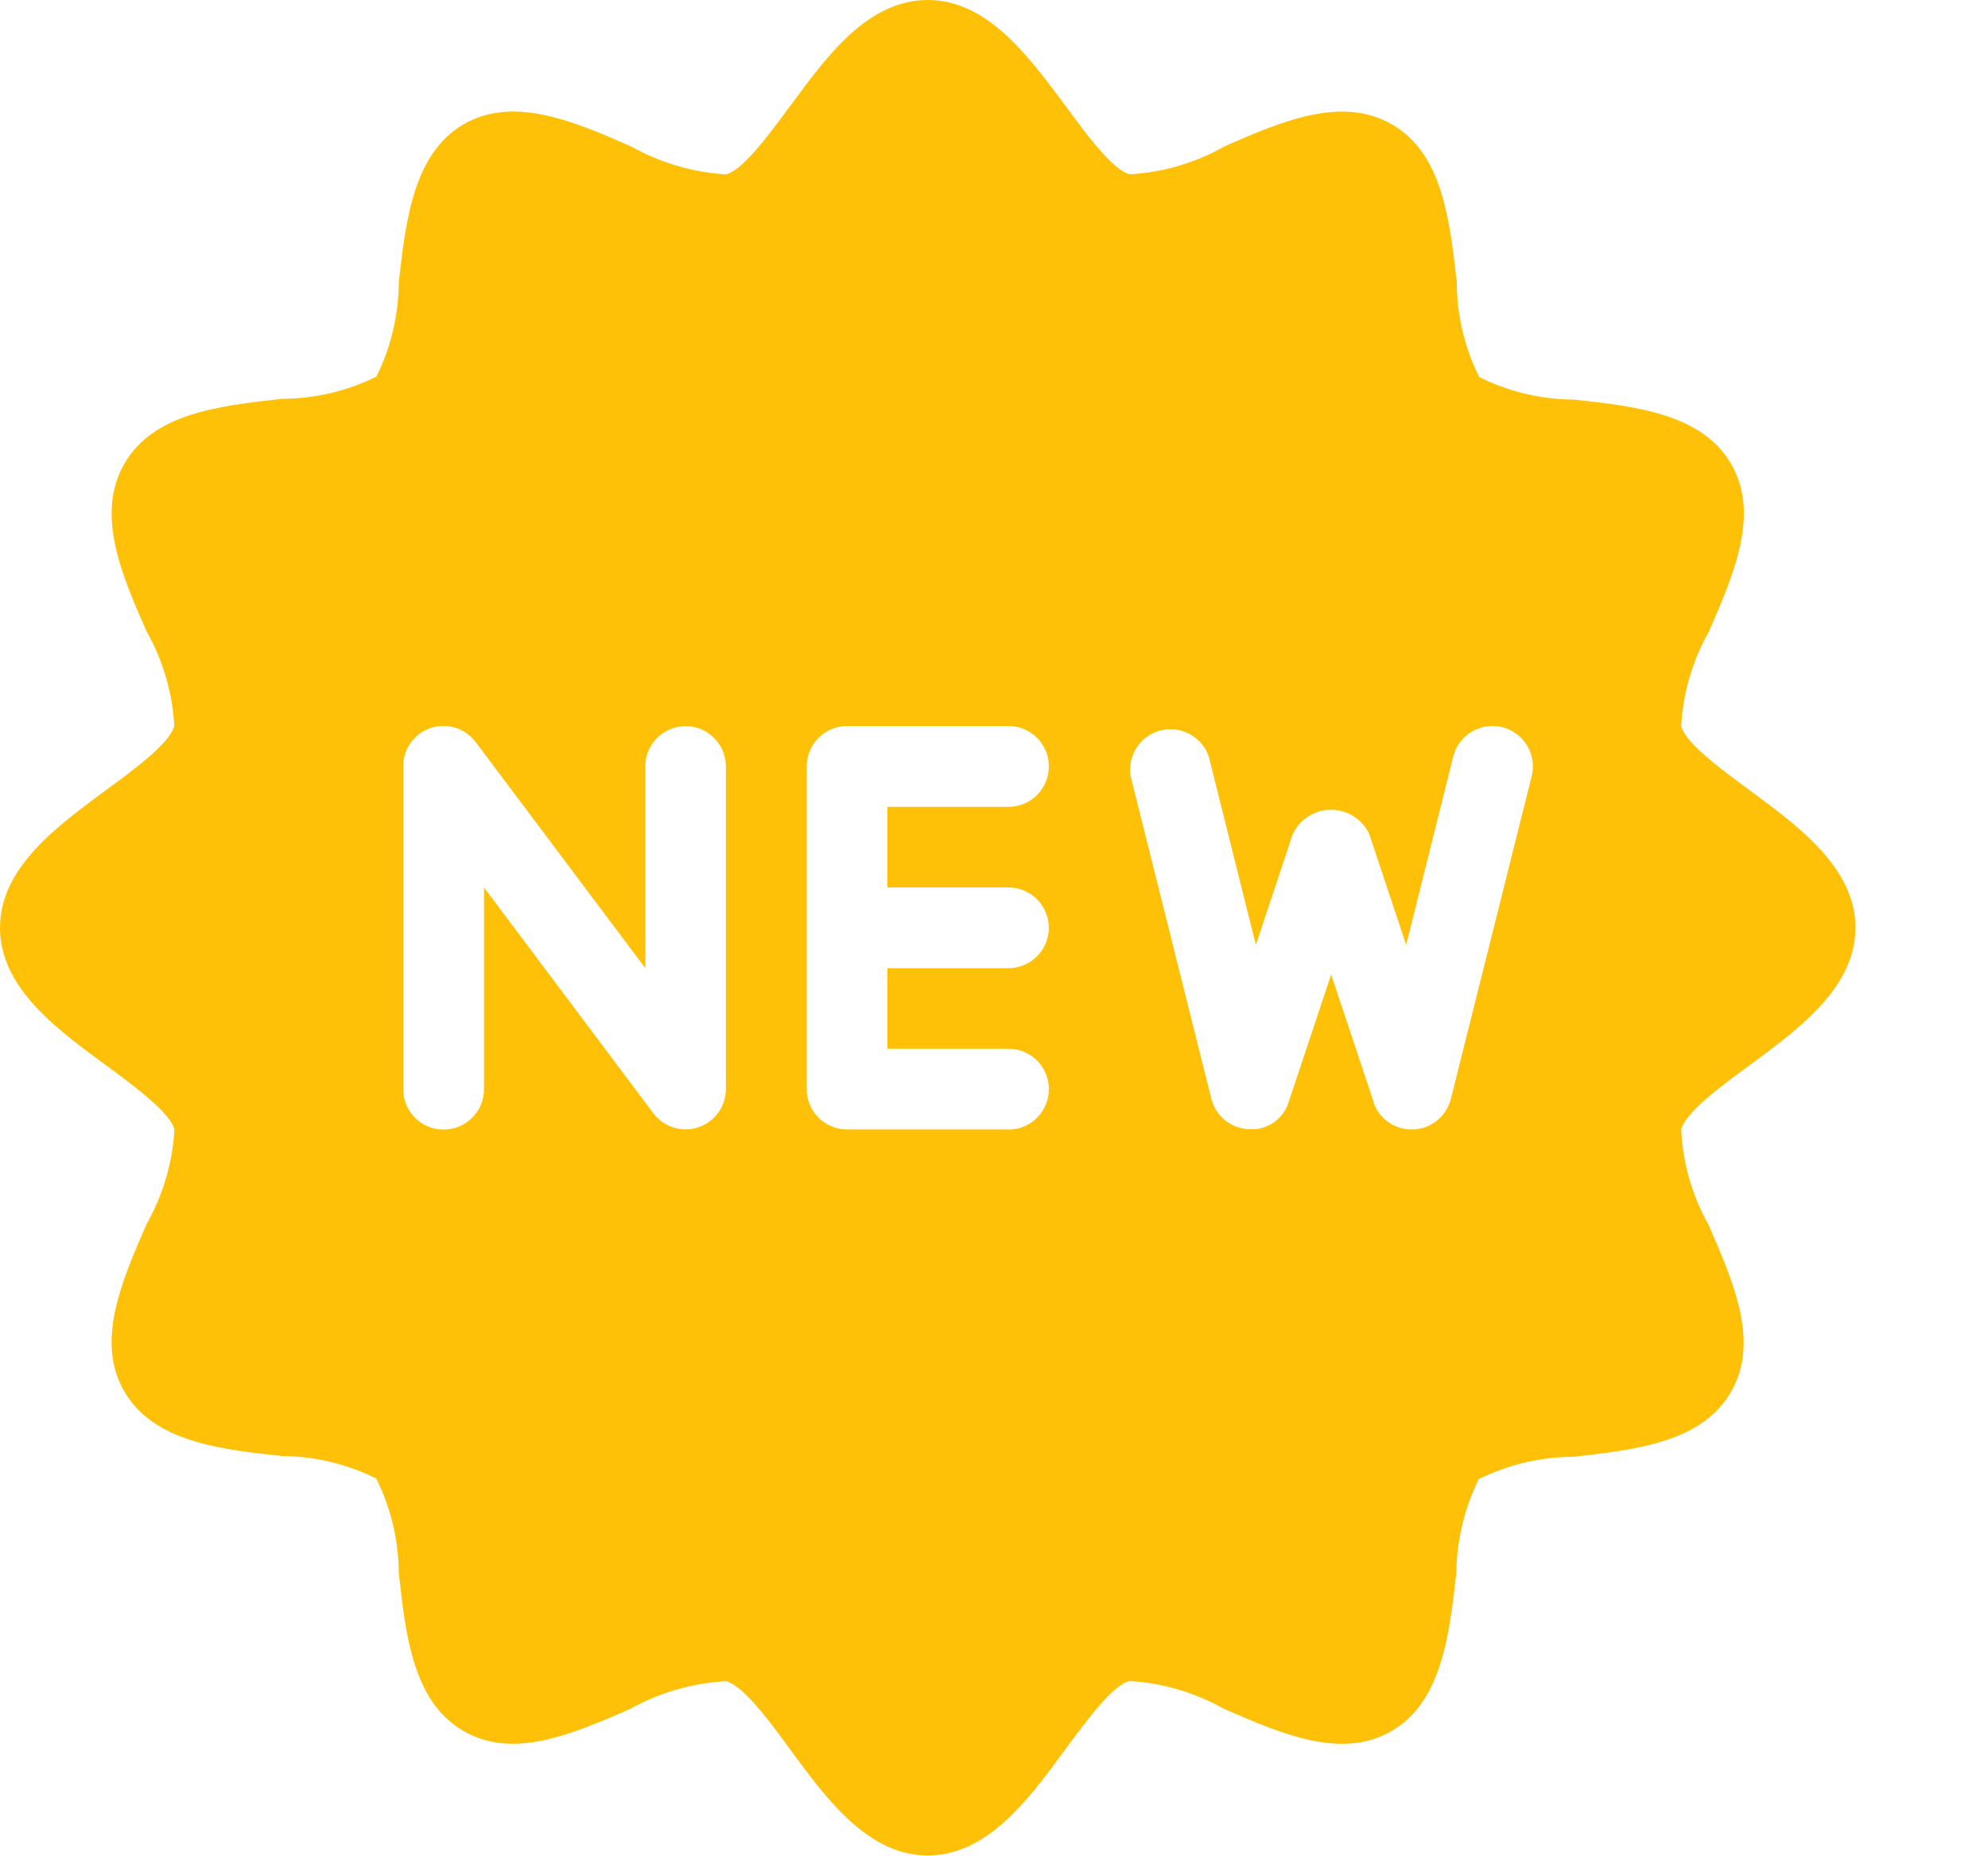
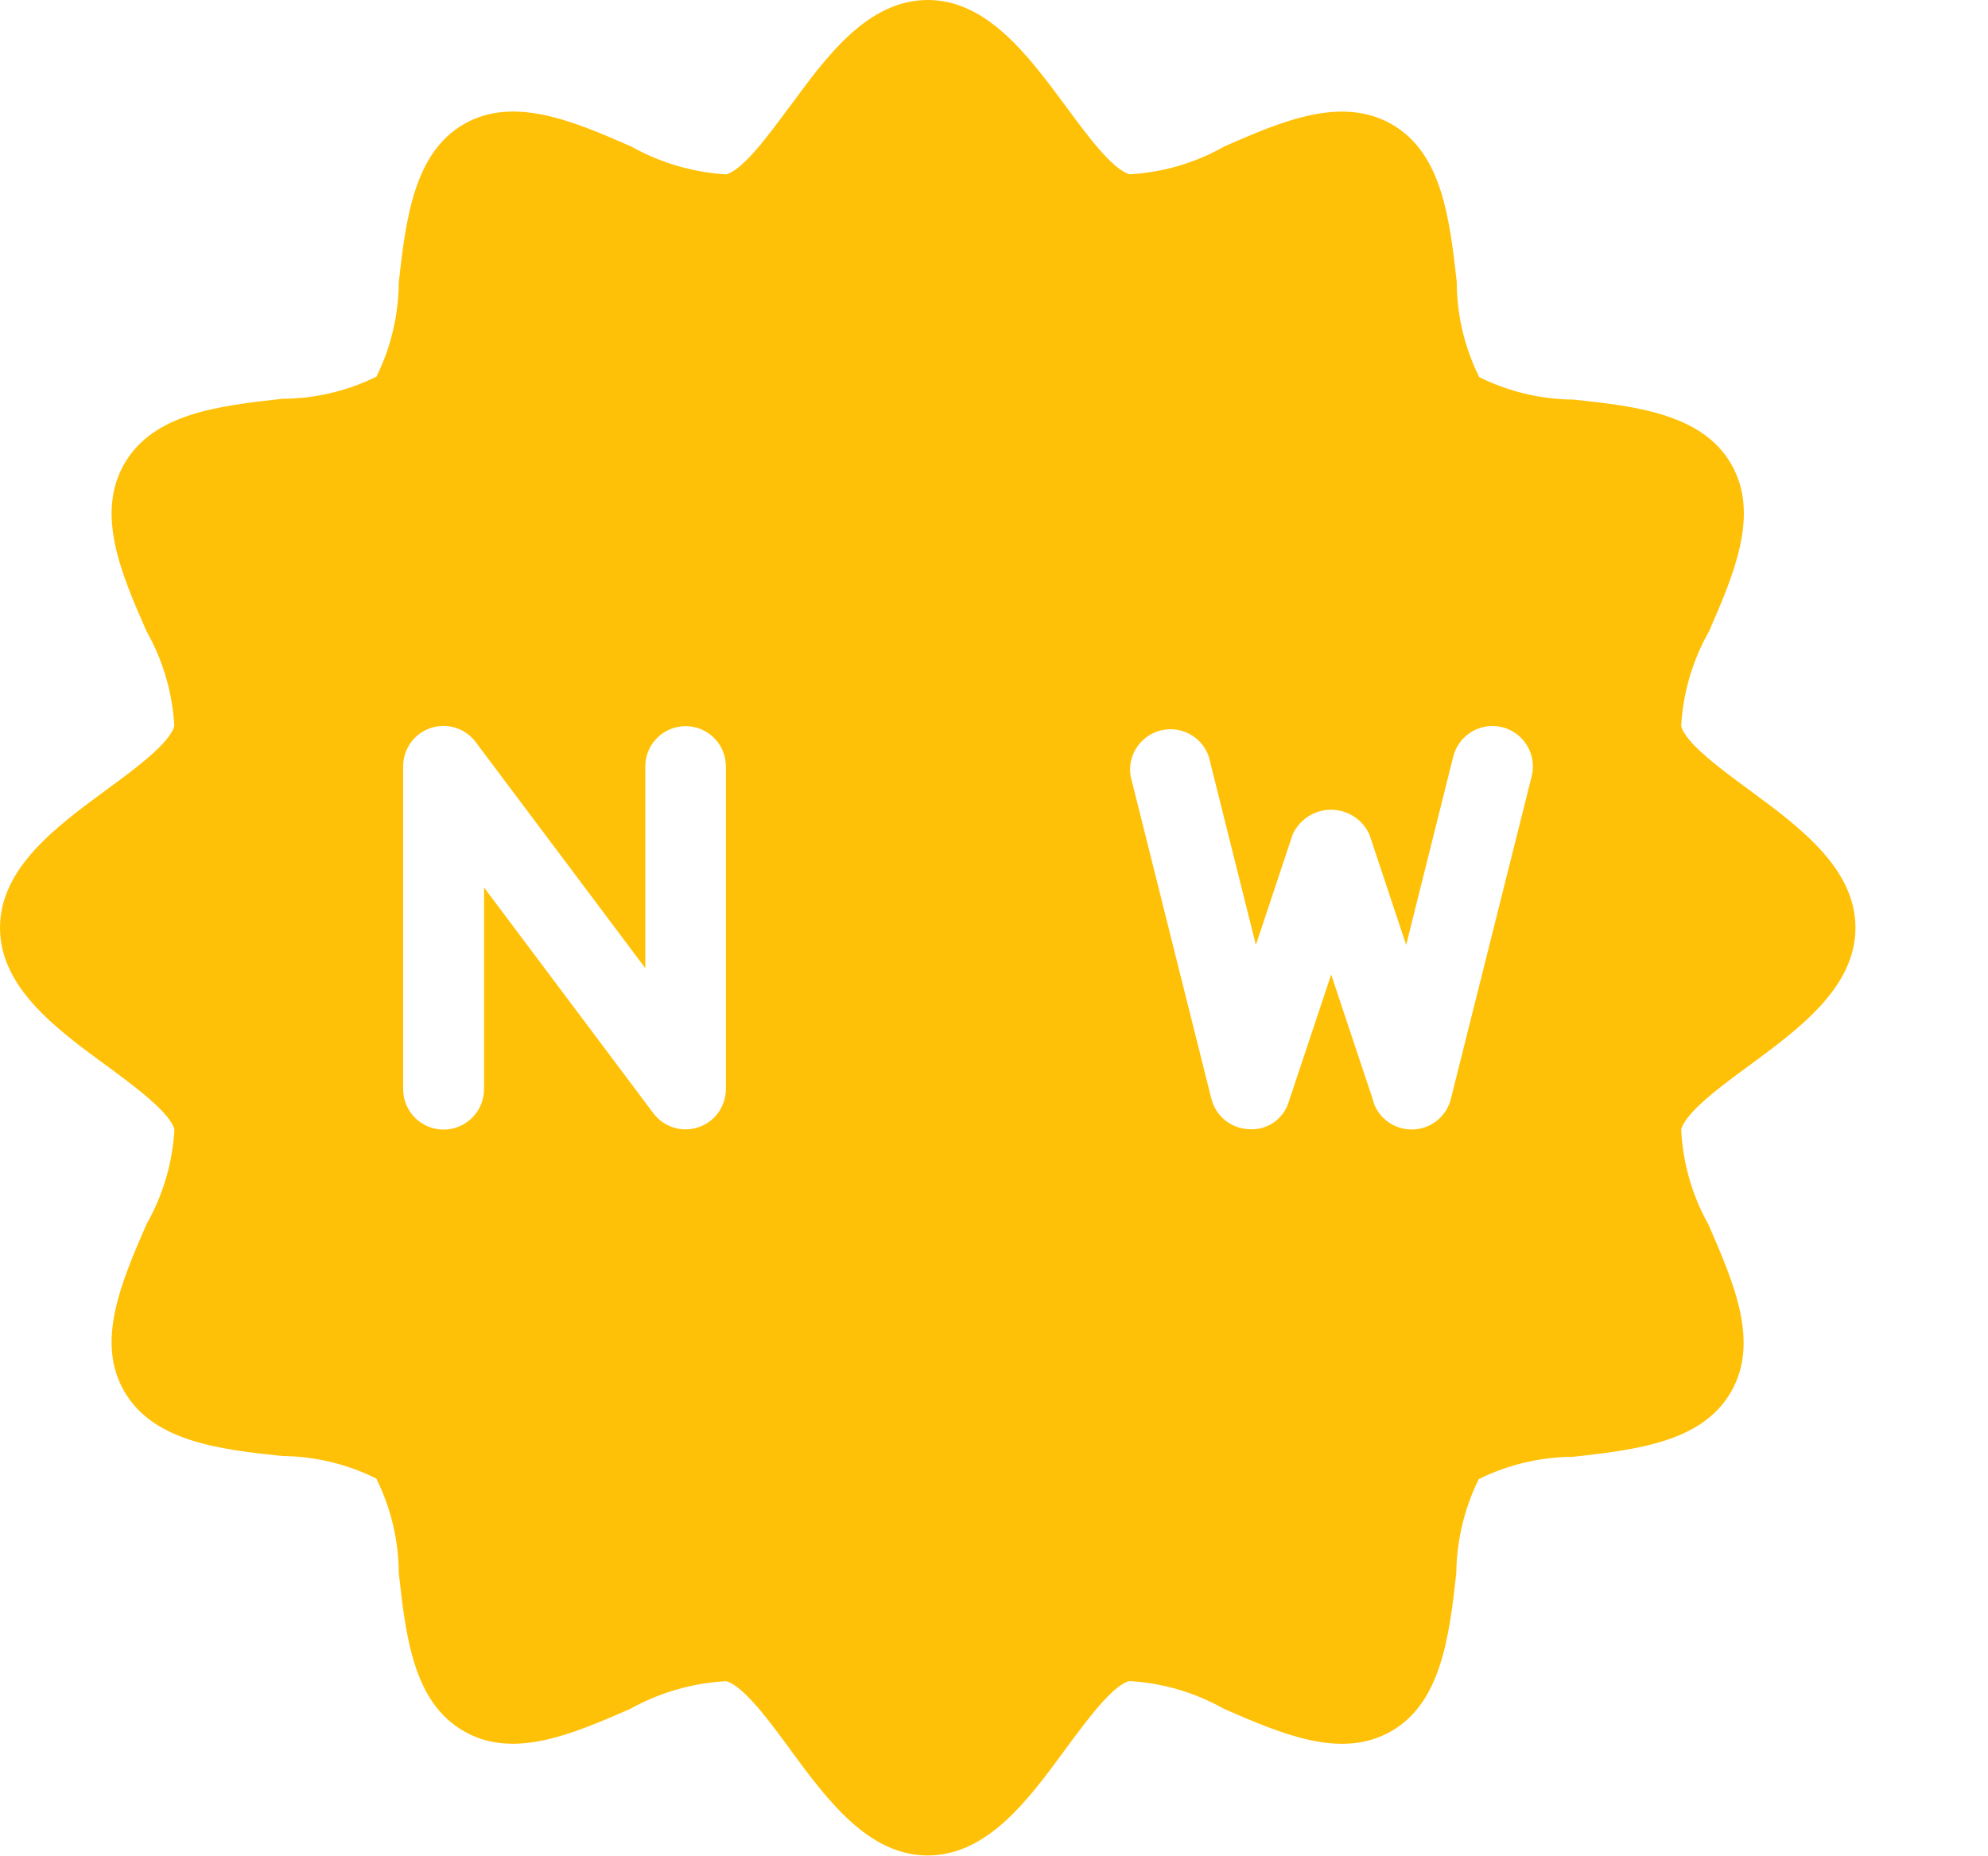
<svg xmlns="http://www.w3.org/2000/svg" width="15" height="14" fill="none">
-   <path fill-rule="evenodd" clip-rule="evenodd" d="M13.195 5.958l.01.007C13.578 6.24 14 6.552 14 7c0 .449-.423.76-.795 1.035-.216.157-.485.356-.52.487.012.253.083.5.207.72l.005.012c.188.433.38.876.163 1.25-.22.379-.714.434-1.19.488-.248.001-.49.059-.712.168-.11.222-.167.465-.17.712-.053.477-.115.975-.49 1.19-.375.217-.826.022-1.262-.168a1.643 1.643 0 00-.715-.21c-.127.033-.32.295-.478.509l-.009.012C7.76 13.579 7.449 14 7 14c-.449 0-.76-.422-1.034-.794v-.001c-.158-.216-.356-.485-.487-.52a1.672 1.672 0 00-.72.207l-.01.005c-.434.188-.878.382-1.253.163-.378-.22-.434-.713-.487-1.19a1.62 1.62 0 00-.17-.714 1.622 1.622 0 00-.71-.17c-.478-.05-.973-.111-1.191-.487-.218-.375-.022-.827.168-1.263a1.63 1.63 0 00.21-.714c-.033-.127-.296-.322-.51-.48l-.01-.007C.422 7.761 0 7.45 0 7c0-.449.422-.76.795-1.035.215-.157.485-.355.52-.487a1.629 1.629 0 00-.21-.716C.913 4.326.72 3.874.94 3.496s.713-.434 1.19-.487a1.62 1.62 0 00.71-.167c.11-.221.167-.465.169-.712.053-.48.116-.976.49-1.193.375-.216.826-.024 1.265.169.22.123.463.194.714.21.128-.033.32-.295.478-.509l.01-.012C6.24.421 6.55 0 7 0c.447 0 .757.418 1.033.79l.004.005c.158.215.355.485.487.52a1.63 1.63 0 00.714-.21c.436-.192.889-.385 1.267-.165.378.22.433.714.487 1.19 0 .248.059.493.169.715.221.11.464.168.711.17.477.05.973.11 1.19.486.218.376.022.828-.167 1.263a1.629 1.629 0 00-.21.714c.032.128.296.322.51.48zM4.93 8.4a.304.304 0 00.547-.182V5.783a.304.304 0 00-.608 0v1.522L3.59 5.6a.304.304 0 00-.548.183v2.435a.304.304 0 00.61 0V6.696L4.93 8.4zm2.678.122H6.392a.304.304 0 01-.305-.304V5.783c0-.168.136-.305.305-.305h1.217a.304.304 0 010 .61h-.913v.608h.913a.304.304 0 010 .609h-.913v.608h.913a.304.304 0 010 .61zm2.754-.208a.304.304 0 00.29.208h.012a.304.304 0 00.283-.23l.61-2.435a.305.305 0 00-.592-.148L10.61 7.13l-.278-.835a.318.318 0 00-.578 0l-.278.835-.355-1.42a.305.305 0 00-.59.147L9.14 8.29a.304.304 0 00.284.23.291.291 0 00.3-.207l.32-.96.32.96z" fill="#FFC107" />
+   <path fillRule="evenodd" clipRule="evenodd" d="M13.195 5.958l.01.007C13.578 6.24 14 6.552 14 7c0 .449-.423.76-.795 1.035-.216.157-.485.356-.52.487.012.253.083.5.207.72l.005.012c.188.433.38.876.163 1.25-.22.379-.714.434-1.19.488-.248.001-.49.059-.712.168-.11.222-.167.465-.17.712-.053.477-.115.975-.49 1.19-.375.217-.826.022-1.262-.168a1.643 1.643 0 00-.715-.21c-.127.033-.32.295-.478.509l-.009.012C7.76 13.579 7.449 14 7 14c-.449 0-.76-.422-1.034-.794v-.001c-.158-.216-.356-.485-.487-.52a1.672 1.672 0 00-.72.207l-.01.005c-.434.188-.878.382-1.253.163-.378-.22-.434-.713-.487-1.19a1.62 1.62 0 00-.17-.714 1.622 1.622 0 00-.71-.17c-.478-.05-.973-.111-1.191-.487-.218-.375-.022-.827.168-1.263a1.63 1.63 0 00.21-.714c-.033-.127-.296-.322-.51-.48l-.01-.007C.422 7.761 0 7.45 0 7c0-.449.422-.76.795-1.035.215-.157.485-.355.52-.487a1.629 1.629 0 00-.21-.716C.913 4.326.72 3.874.94 3.496s.713-.434 1.19-.487a1.62 1.62 0 00.71-.167c.11-.221.167-.465.169-.712.053-.48.116-.976.49-1.193.375-.216.826-.024 1.265.169.22.123.463.194.714.21.128-.033.32-.295.478-.509l.01-.012C6.24.421 6.55 0 7 0c.447 0 .757.418 1.033.79l.004.005c.158.215.355.485.487.52a1.63 1.63 0 00.714-.21c.436-.192.889-.385 1.267-.165.378.22.433.714.487 1.19 0 .248.059.493.169.715.221.11.464.168.711.17.477.05.973.11 1.19.486.218.376.022.828-.167 1.263a1.629 1.629 0 00-.21.714c.032.128.296.322.51.48zM4.93 8.4a.304.304 0 00.547-.182V5.783a.304.304 0 00-.608 0v1.522L3.59 5.6a.304.304 0 00-.548.183v2.435a.304.304 0 00.61 0V6.696L4.93 8.4zm2.678.122H6.392a.304.304 0 01-.305-.304V5.783c0-.168.136-.305.305-.305h1.217a.304.304 0 010 .61h-.913v.608h.913a.304.304 0 010 .609h-.913v.608h.913a.304.304 0 010 .61zm2.754-.208a.304.304 0 00.29.208h.012a.304.304 0 00.283-.23l.61-2.435a.305.305 0 00-.592-.148L10.61 7.13l-.278-.835a.318.318 0 00-.578 0l-.278.835-.355-1.42a.305.305 0 00-.59.147L9.14 8.29a.304.304 0 00.284.23.291.291 0 00.3-.207l.32-.96.32.96z" fill="#FFC107" />
</svg>
